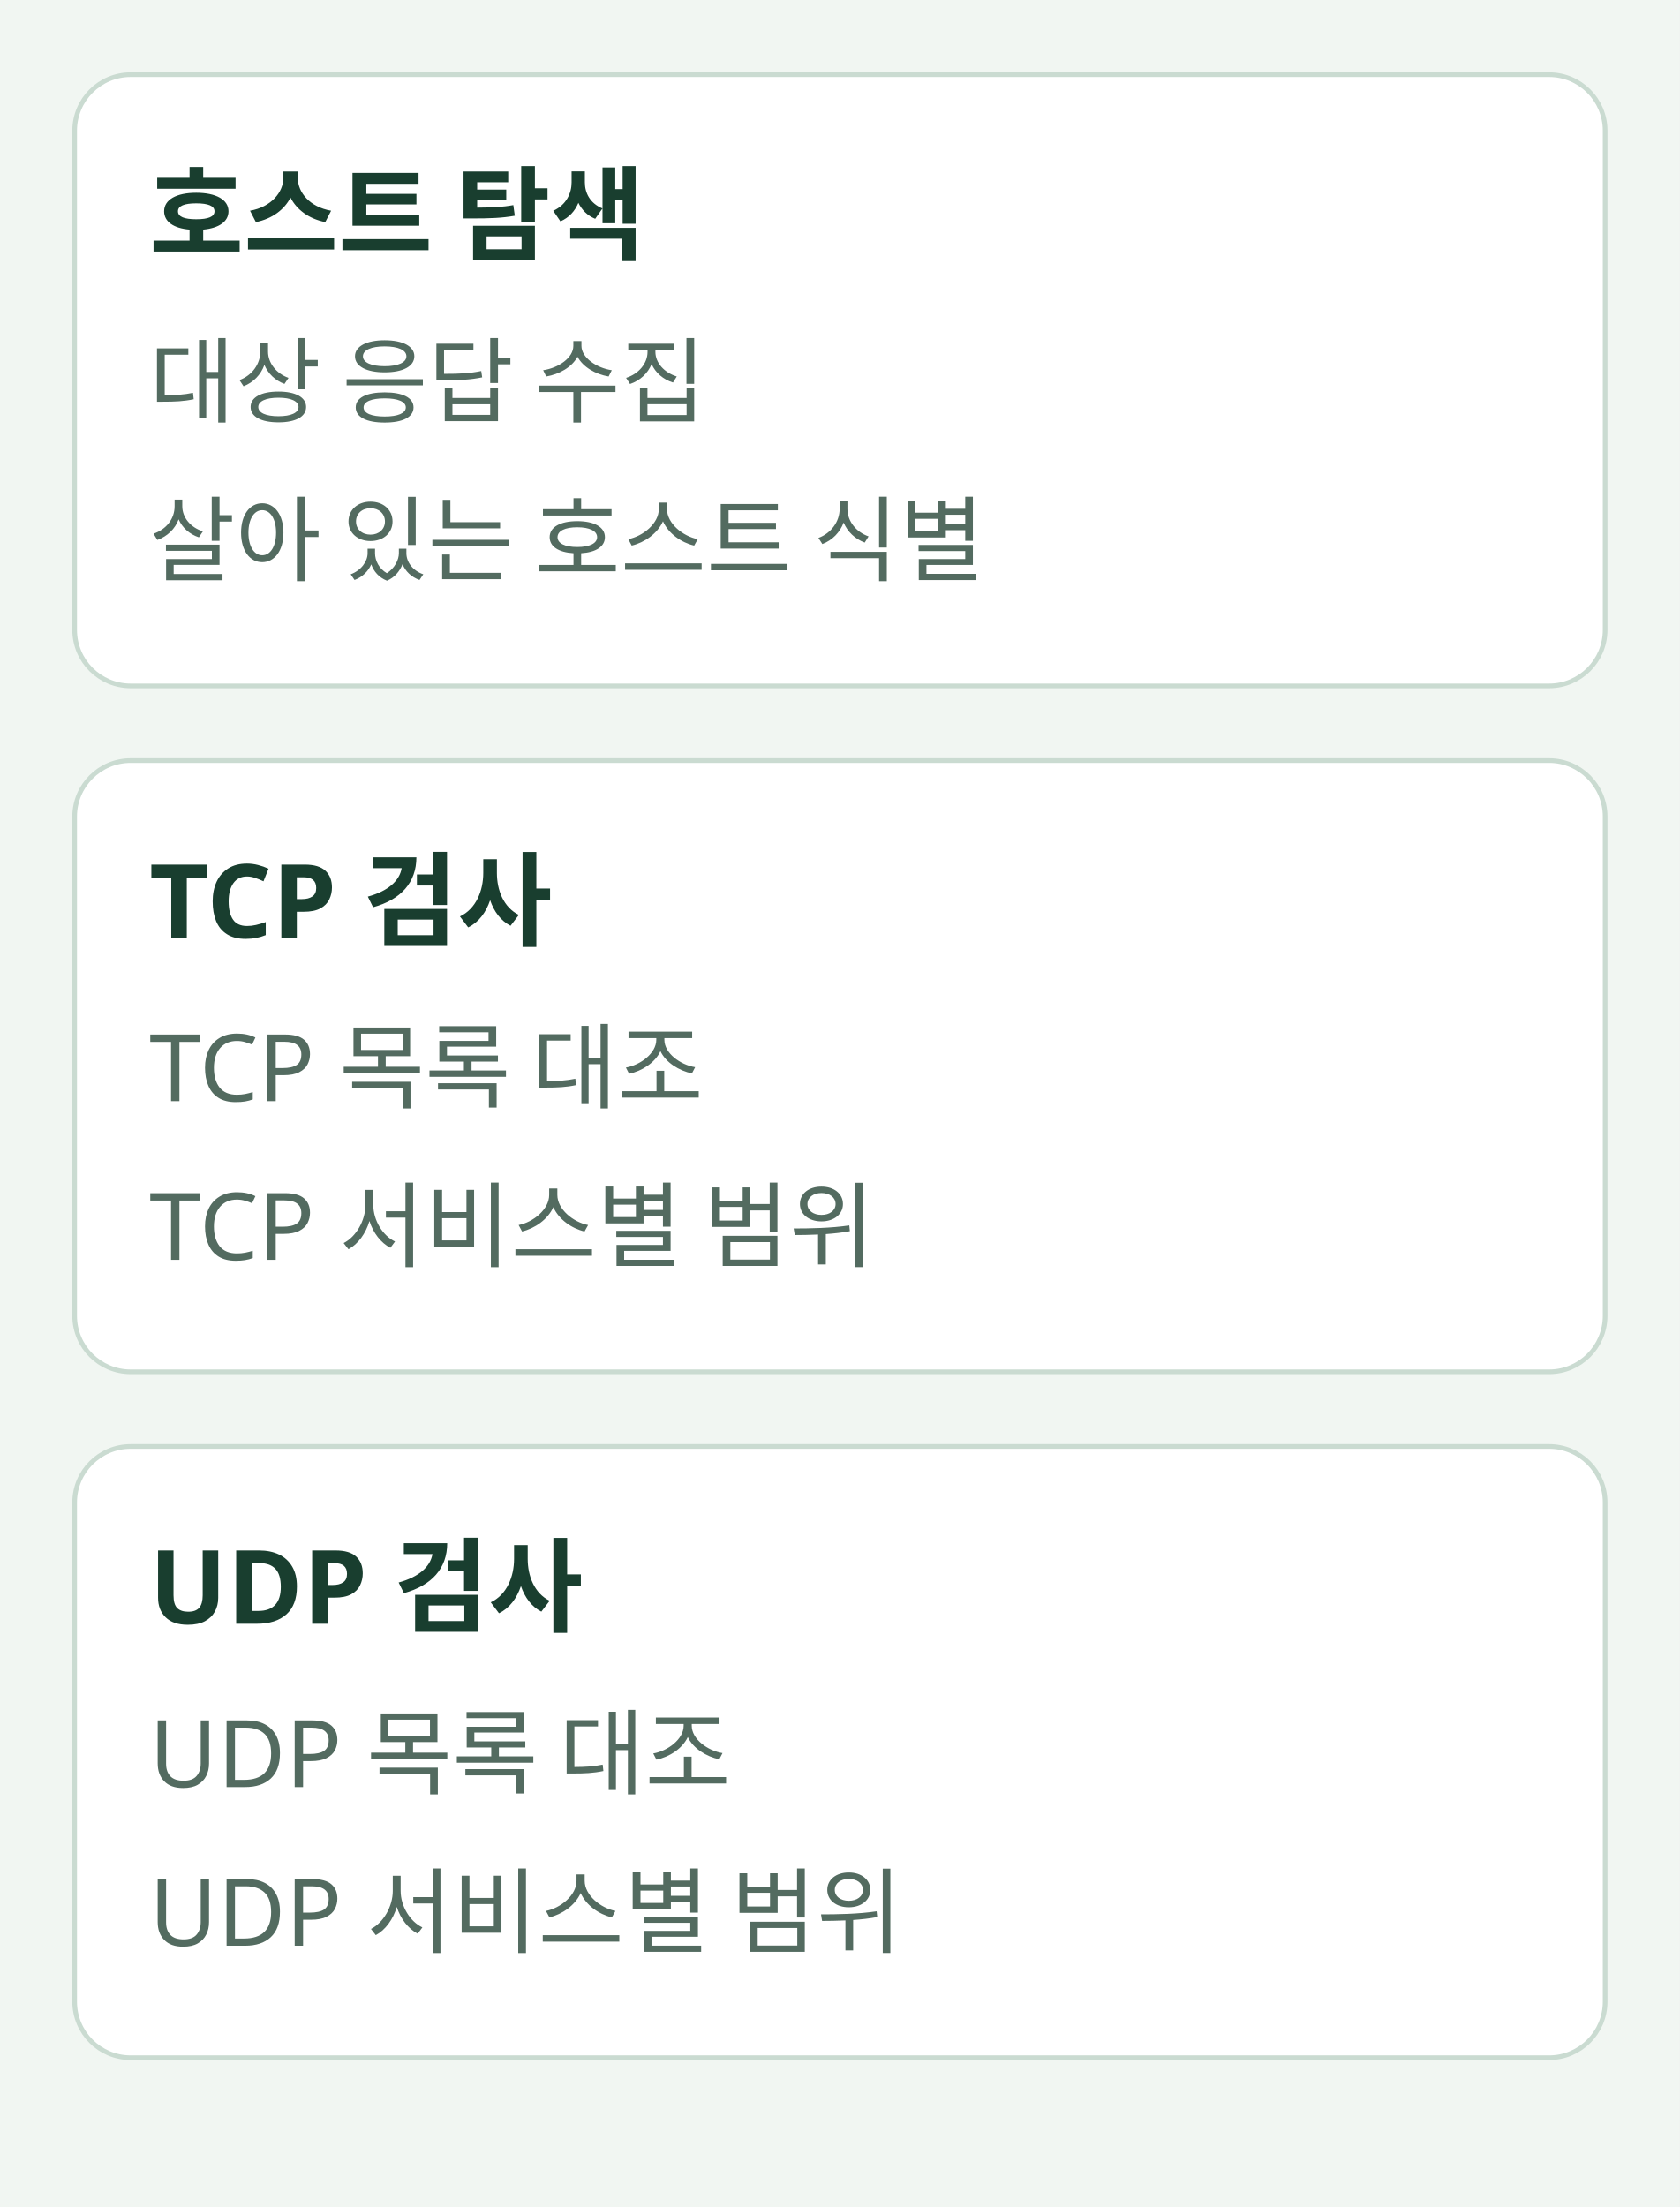
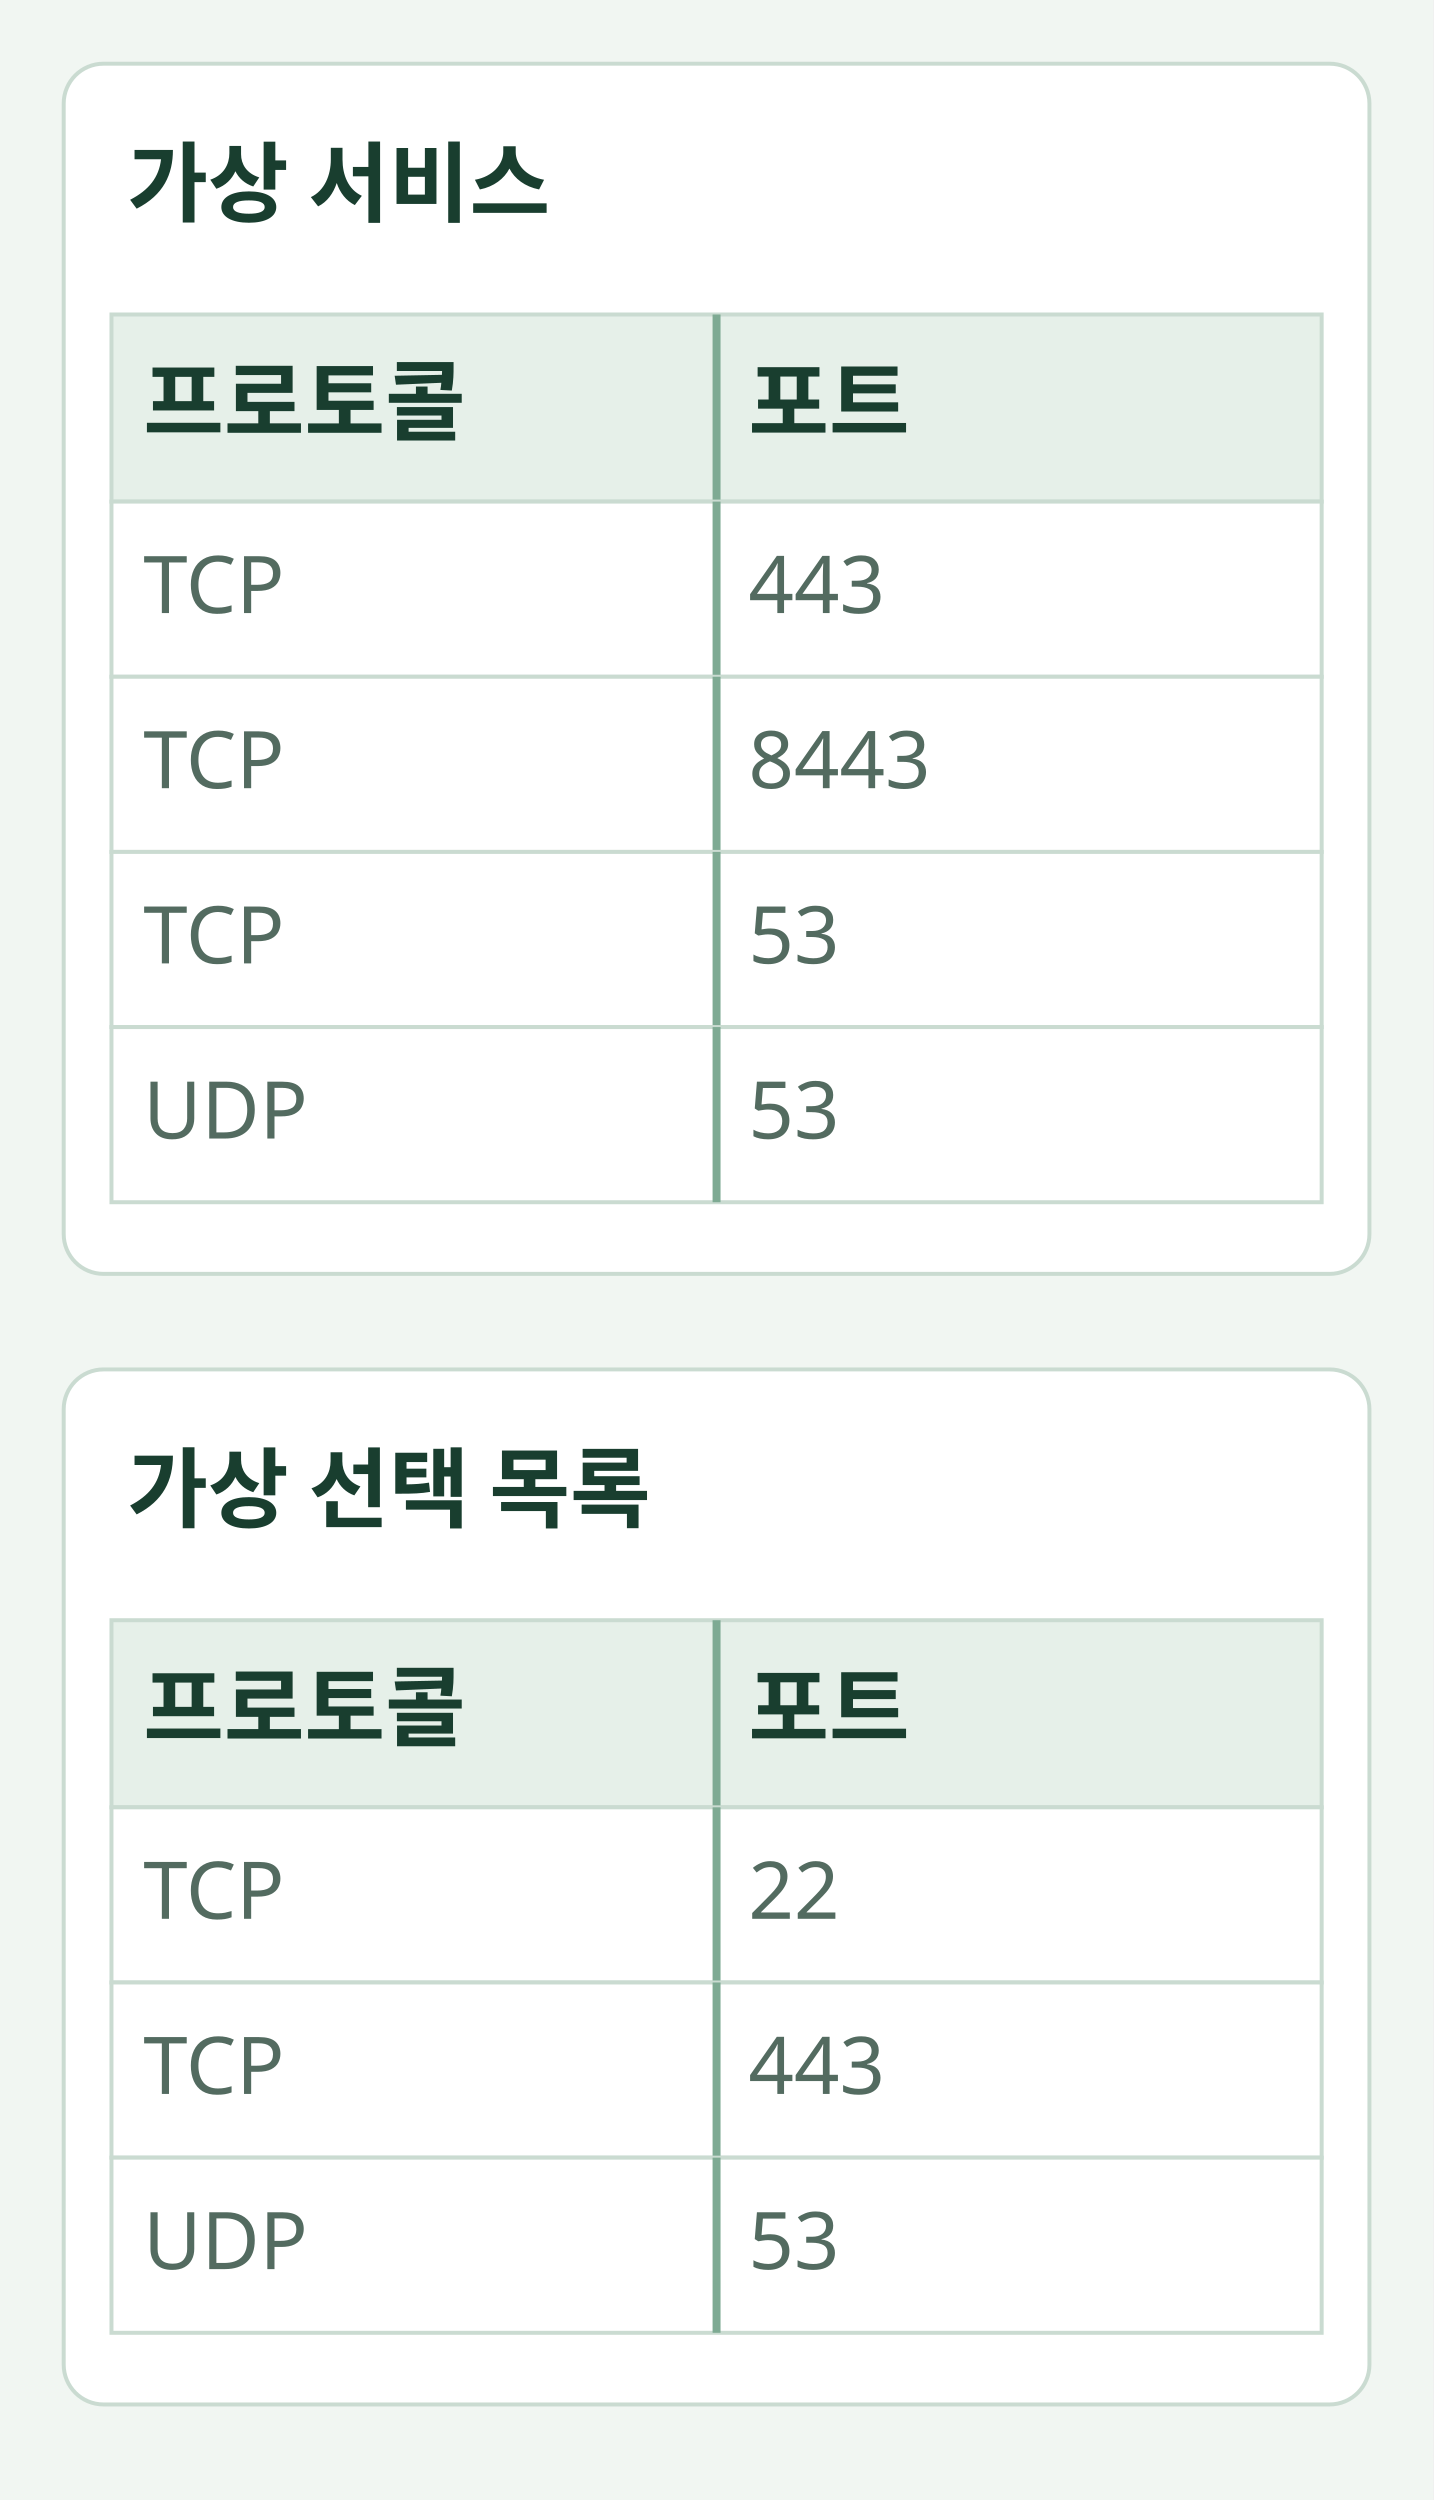
- <svg xmlns="http://www.w3.org/2000/svg" width="360" height="473" viewBox="0 0 360 473" data-diagram-kind="matrix" data-layout="mobile" role="img" aria-labelledby="title desc">
+ <svg xmlns="http://www.w3.org/2000/svg" width="360" height="628" viewBox="0 0 360 628" data-diagram-kind="matrix" data-explanation="structured" data-layout="mobile" role="img" aria-labelledby="title desc">
  <defs>
    <marker id="arrow" viewBox="0 0 10 10" refX="9" refY="5" markerWidth="5" markerHeight="5" orient="auto-start-reverse">
      <path d="M0 0L10 5L0 10Z" fill="#7eaa93" />
    </marker>
  </defs>
-   <rect width="360" height="473" fill="#f1f6f2" />
+   <rect width="360" height="628" fill="#f1f6f2" />
  <g font-family="'Malgun Gothic','Noto Sans KR',sans-serif">
-     <rect x="16" y="16" width="328" height="131" rx="12" fill="#fff" stroke="#cadbd1" />
-     <text x="32" y="54" font-size="22" fill="#193e2f" font-weight="700" data-role="key">
-       <tspan x="32" dy="0">호스트 탐색</tspan>
-     </text>
-     <text x="32" y="89" font-size="20" fill="#536b60" font-weight="400">
-       <tspan x="32" dy="0">대상 응답 수집</tspan>
-     </text>
-     <text x="32" y="123" font-size="20" fill="#536b60" font-weight="400">
-       <tspan x="32" dy="0">살아 있는 호스트 식별</tspan>
-     </text>
-     <rect x="16" y="163" width="328" height="131" rx="12" fill="#fff" stroke="#cadbd1" />
-     <text x="32" y="201" font-size="22" fill="#193e2f" font-weight="700" data-role="key">
-       <tspan x="32" dy="0">TCP 검사</tspan>
-     </text>
-     <text x="32" y="236" font-size="20" fill="#536b60" font-weight="400">
-       <tspan x="32" dy="0">TCP 목록 대조</tspan>
-     </text>
-     <text x="32" y="270" font-size="20" fill="#536b60" font-weight="400">
-       <tspan x="32" dy="0">TCP 서비스별 범위</tspan>
-     </text>
-     <rect x="16" y="310" width="328" height="131" rx="12" fill="#fff" stroke="#cadbd1" />
-     <text x="32" y="348" font-size="22" fill="#193e2f" font-weight="700" data-role="key">
-       <tspan x="32" dy="0">UDP 검사</tspan>
-     </text>
-     <text x="32" y="383" font-size="20" fill="#536b60" font-weight="400">
-       <tspan x="32" dy="0">UDP 목록 대조</tspan>
-     </text>
-     <text x="32" y="417" font-size="20" fill="#536b60" font-weight="400">
-       <tspan x="32" dy="0">UDP 서비스별 범위</tspan>
-     </text>
+     <g data-panel="table">
+       <rect x="16" y="16" width="328" height="304" rx="10" fill="#fff" stroke="#cadbd1" />
+       <text x="32" y="54" font-size="22" fill="#193e2f" font-weight="700" text-anchor="start" data-role="key">
+         <tspan x="32" dy="0">가상 서비스</tspan>
+       </text>
+       <rect x="28" y="79" width="304" height="47" rx="0" fill="#e6f0e9" stroke="#cadbd1" />
+       <text x="36" y="109" font-size="22" fill="#193e2f" font-weight="700" text-anchor="start" data-role="key">
+         <tspan x="36" dy="0">프로토콜</tspan>
+       </text>
+       <path d="M180 79v47" fill="none" stroke="#7eaa93" stroke-width="2" />
+       <text x="188" y="109" font-size="22" fill="#193e2f" font-weight="700" text-anchor="start" data-role="key">
+         <tspan x="188" dy="0">포트</tspan>
+       </text>
+       <rect x="28" y="126" width="304" height="44" rx="0" fill="#fff" stroke="#cadbd1" />
+       <text x="36" y="154" font-size="20" fill="#536b60" font-weight="400" text-anchor="start">
+         <tspan x="36" dy="0">TCP</tspan>
+       </text>
+       <path d="M180 126v44" fill="none" stroke="#7eaa93" stroke-width="2" />
+       <text x="188" y="154" font-size="20" fill="#536b60" font-weight="400" text-anchor="start">
+         <tspan x="188" dy="0">443</tspan>
+       </text>
+       <rect x="28" y="170" width="304" height="44" rx="0" fill="#fff" stroke="#cadbd1" />
+       <text x="36" y="198" font-size="20" fill="#536b60" font-weight="400" text-anchor="start">
+         <tspan x="36" dy="0">TCP</tspan>
+       </text>
+       <path d="M180 170v44" fill="none" stroke="#7eaa93" stroke-width="2" />
+       <text x="188" y="198" font-size="20" fill="#536b60" font-weight="400" text-anchor="start">
+         <tspan x="188" dy="0">8443</tspan>
+       </text>
+       <rect x="28" y="214" width="304" height="44" rx="0" fill="#fff" stroke="#cadbd1" />
+       <text x="36" y="242" font-size="20" fill="#536b60" font-weight="400" text-anchor="start">
+         <tspan x="36" dy="0">TCP</tspan>
+       </text>
+       <path d="M180 214v44" fill="none" stroke="#7eaa93" stroke-width="2" />
+       <text x="188" y="242" font-size="20" fill="#536b60" font-weight="400" text-anchor="start">
+         <tspan x="188" dy="0">53</tspan>
+       </text>
+       <rect x="28" y="258" width="304" height="44" rx="0" fill="#fff" stroke="#cadbd1" />
+       <text x="36" y="286" font-size="20" fill="#536b60" font-weight="400" text-anchor="start">
+         <tspan x="36" dy="0">UDP</tspan>
+       </text>
+       <path d="M180 258v44" fill="none" stroke="#7eaa93" stroke-width="2" />
+       <text x="188" y="286" font-size="20" fill="#536b60" font-weight="400" text-anchor="start">
+         <tspan x="188" dy="0">53</tspan>
+       </text>
+     </g>
+     <g data-panel="table">
+       <rect x="16" y="344" width="328" height="260" rx="10" fill="#fff" stroke="#cadbd1" />
+       <text x="32" y="382" font-size="22" fill="#193e2f" font-weight="700" text-anchor="start" data-role="key">
+         <tspan x="32" dy="0">가상 선택 목록</tspan>
+       </text>
+       <rect x="28" y="407" width="304" height="47" rx="0" fill="#e6f0e9" stroke="#cadbd1" />
+       <text x="36" y="437" font-size="22" fill="#193e2f" font-weight="700" text-anchor="start" data-role="key">
+         <tspan x="36" dy="0">프로토콜</tspan>
+       </text>
+       <path d="M180 407v47" fill="none" stroke="#7eaa93" stroke-width="2" />
+       <text x="188" y="437" font-size="22" fill="#193e2f" font-weight="700" text-anchor="start" data-role="key">
+         <tspan x="188" dy="0">포트</tspan>
+       </text>
+       <rect x="28" y="454" width="304" height="44" rx="0" fill="#fff" stroke="#cadbd1" />
+       <text x="36" y="482" font-size="20" fill="#536b60" font-weight="400" text-anchor="start">
+         <tspan x="36" dy="0">TCP</tspan>
+       </text>
+       <path d="M180 454v44" fill="none" stroke="#7eaa93" stroke-width="2" />
+       <text x="188" y="482" font-size="20" fill="#536b60" font-weight="400" text-anchor="start">
+         <tspan x="188" dy="0">22</tspan>
+       </text>
+       <rect x="28" y="498" width="304" height="44" rx="0" fill="#fff" stroke="#cadbd1" />
+       <text x="36" y="526" font-size="20" fill="#536b60" font-weight="400" text-anchor="start">
+         <tspan x="36" dy="0">TCP</tspan>
+       </text>
+       <path d="M180 498v44" fill="none" stroke="#7eaa93" stroke-width="2" />
+       <text x="188" y="526" font-size="20" fill="#536b60" font-weight="400" text-anchor="start">
+         <tspan x="188" dy="0">443</tspan>
+       </text>
+       <rect x="28" y="542" width="304" height="44" rx="0" fill="#fff" stroke="#cadbd1" />
+       <text x="36" y="570" font-size="20" fill="#536b60" font-weight="400" text-anchor="start">
+         <tspan x="36" dy="0">UDP</tspan>
+       </text>
+       <path d="M180 542v44" fill="none" stroke="#7eaa93" stroke-width="2" />
+       <text x="188" y="570" font-size="20" fill="#536b60" font-weight="400" text-anchor="start">
+         <tspan x="188" dy="0">53</tspan>
+       </text>
+     </g>
  </g>
</svg>
